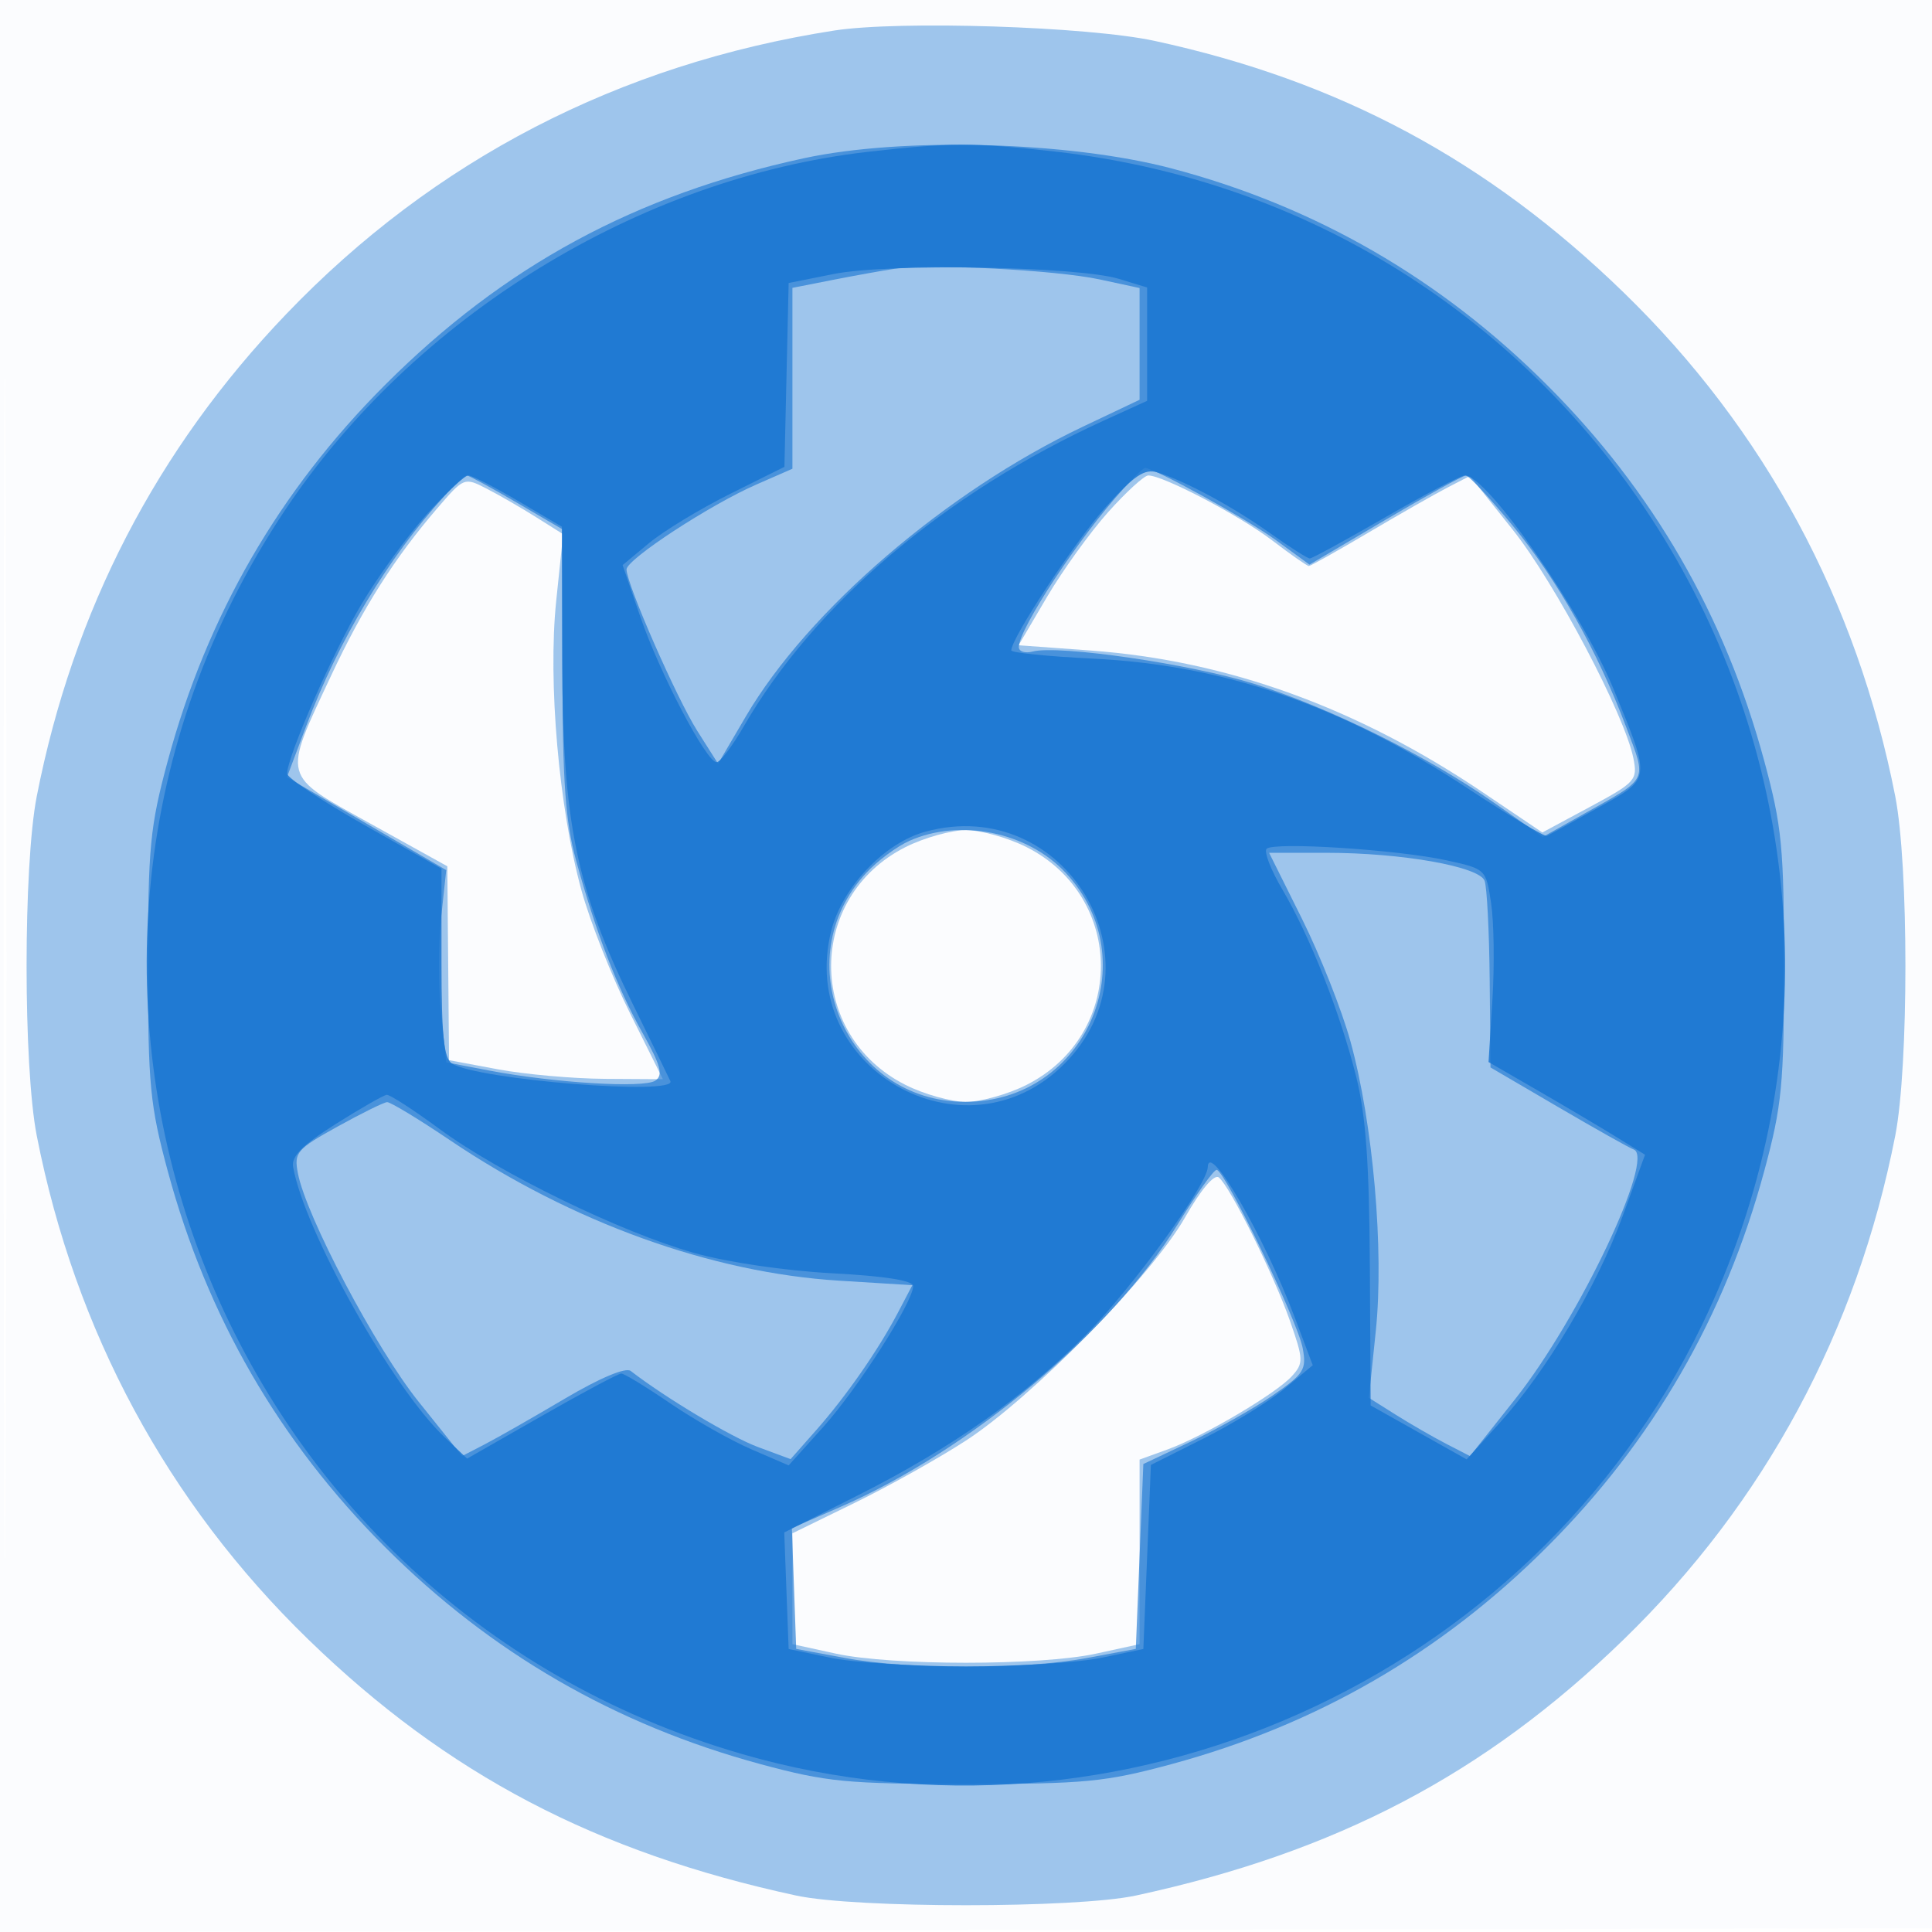
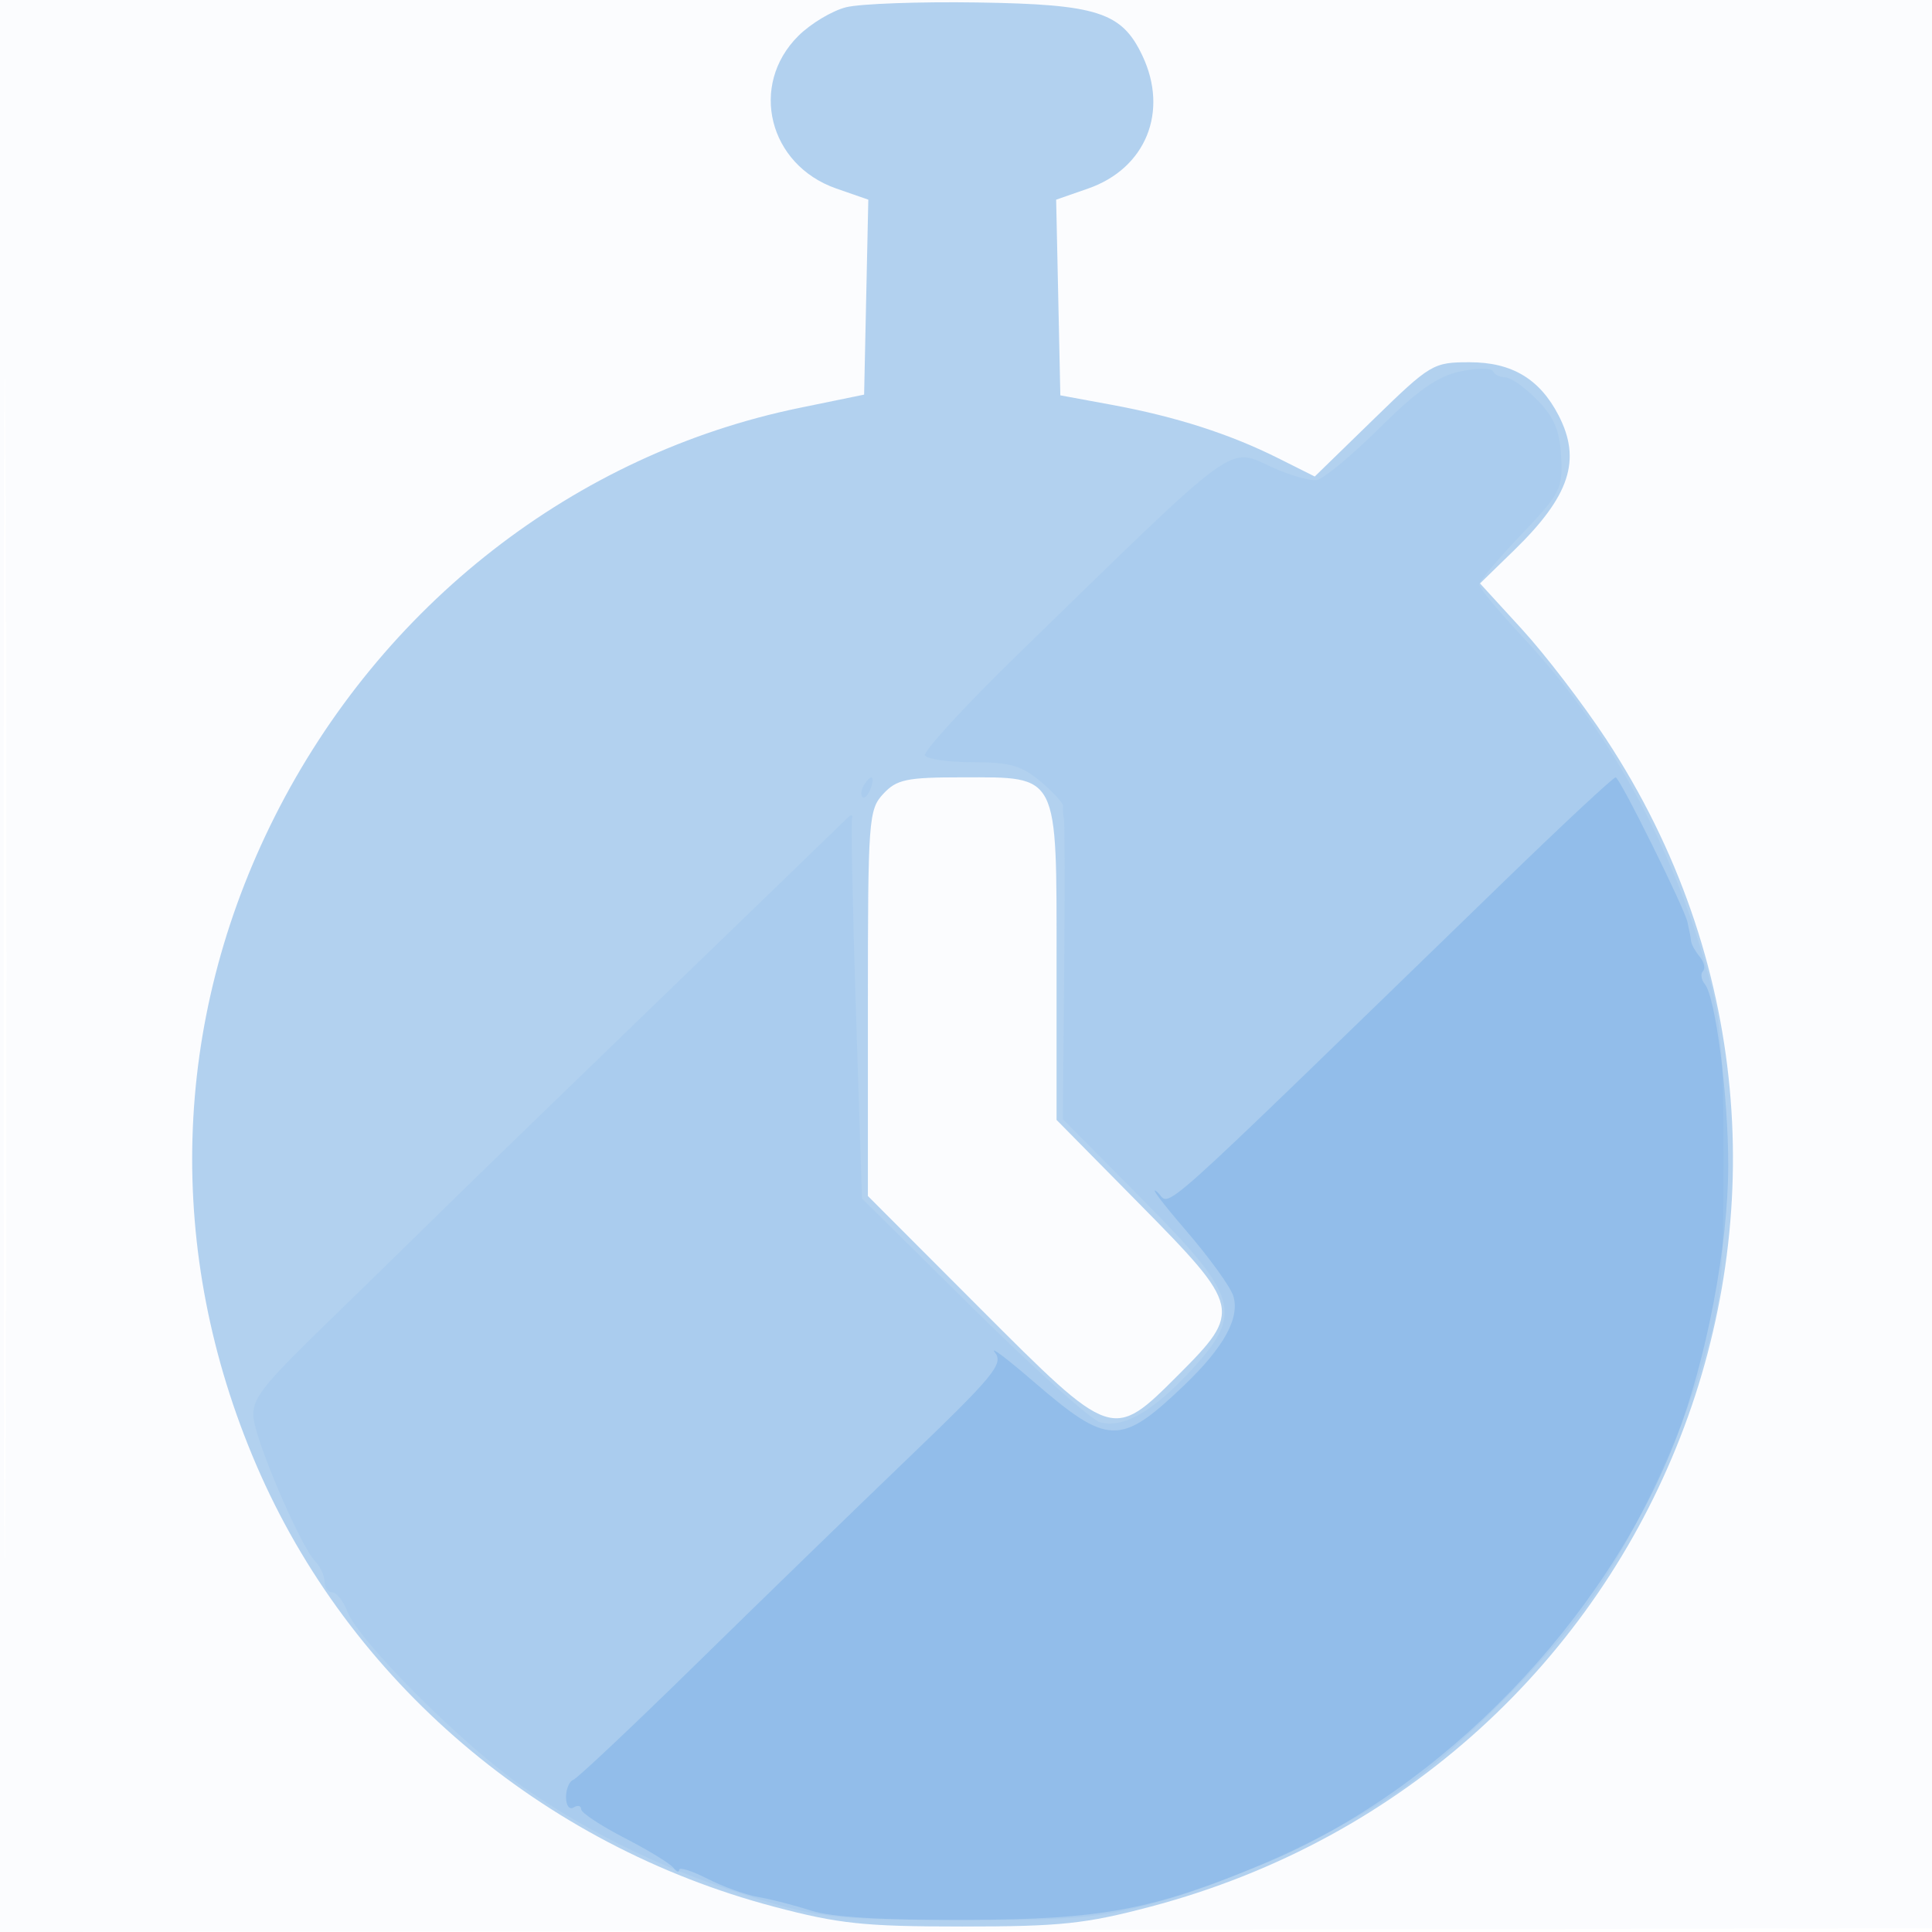
<svg xmlns="http://www.w3.org/2000/svg" width="256" height="256">
-   <path fill-opacity=".016" d="M0 128.004v128.004l128.25-.254 128.25-.254.254-127.75L257.008 0H0v128.004m.485.496c0 70.4.119 99.053.265 63.672.146-35.38.146-92.98 0-128C.604 29.153.485 58.1.485 128.5" fill="#1976D2" fill-rule="evenodd" />
-   <path fill-opacity=".414" d="M110.5 4.051C82.037 8.492 57.508 21.188 37.936 41.608 20.753 59.537 9.701 80.895 4.873 105.5c-1.801 9.181-1.801 35.819 0 45 5.086 25.923 17.318 48.612 35.98 66.739 18.375 17.848 38.091 28.197 64.647 33.931 7.912 1.708 37.088 1.708 45 0 26.556-5.734 46.272-16.083 64.647-33.931 18.662-18.127 30.894-40.816 35.98-66.739 1.801-9.181 1.801-35.819 0-45-5.086-25.923-17.318-48.612-35.98-66.739-18.016-17.5-37.679-28.049-62.147-33.342-8.851-1.915-33.839-2.719-42.5-1.368M57.937 67.355c-5.675 6.602-9.848 13.179-14.046 22.136-6.475 13.818-6.675 13.065 5.205 19.652l10.177 5.643.114 12.846.113 12.847 6.5 1.214c3.575.667 9.951 1.235 14.169 1.26l7.669.047-4.359-8.75c-2.397-4.812-5.289-12.125-6.425-16.25-2.998-10.886-4.465-27.659-3.355-38.358l.919-8.858-3.559-2.242c-1.957-1.233-4.909-2.936-6.559-3.786-2.978-1.534-3.026-1.515-6.563 2.599m88.906.496c-2.389 2.669-6.038 7.731-8.111 11.25l-3.767 6.399 9.58.7c18.028 1.316 35.321 7.575 51.975 18.814l7.848 5.295 6.334-3.404c6.009-3.23 6.304-3.56 5.738-6.405-1.147-5.77-10.374-23.254-15.998-30.312l-5.672-7.12-3.002 1.552c-1.651.854-6.361 3.538-10.467 5.966-4.107 2.428-7.65 4.414-7.875 4.414-.225 0-2.416-1.532-4.869-3.404-4.319-3.297-14.43-8.596-16.402-8.596-.533 0-2.924 2.183-5.312 4.851M119.97 112.25c-13.123 6.629-13.123 24.871 0 31.5 2.45 1.238 6.063 2.25 8.03 2.25 1.967 0 5.58-1.012 8.03-2.25 13.123-6.629 13.123-24.871 0-31.5-2.45-1.237-6.063-2.25-8.03-2.25-1.967 0-5.58 1.013-8.03 2.25M157 161.354c-4.352 7.642-20.272 23.85-29 29.524-3.575 2.325-10.213 6.041-14.75 8.26l-8.25 4.033V217.858l5.75 1.254c7.405 1.615 27.095 1.615 34.5 0l5.75-1.254v-24.456l3.648-1.32c4.794-1.733 14.437-7.412 16.54-9.741 1.553-1.719 1.535-2.204-.269-7.341-2.19-6.233-7.905-17.753-9.416-18.979-.608-.493-2.383 1.609-4.503 5.333" fill="#1976D2" fill-rule="evenodd" />
-   <path fill-opacity=".633" d="M106.5 20.973c-22.292 4.83-39.705 14.257-55.488 30.039-14.029 14.03-23.57 30.536-28.774 49.782-2.363 8.739-2.625 11.45-2.625 27.206s.262 18.467 2.625 27.206c5.204 19.246 14.745 35.752 28.774 49.782 14.03 14.029 30.536 23.57 49.782 28.774 8.739 2.363 11.45 2.625 27.206 2.625s18.467-.262 27.206-2.625c19.246-5.204 35.752-14.745 49.782-28.774 14.029-14.03 23.57-30.536 28.774-49.782 2.363-8.739 2.625-11.45 2.625-27.206s-.262-18.467-2.625-27.206c-5.204-19.246-14.745-35.752-28.774-49.782-14.091-14.09-30.744-23.693-49.782-28.705-13.549-3.567-35.609-4.171-48.706-1.334m12 14.646c-1.65.25-5.362.92-8.25 1.489L105 38.142v23.97l-4.75 2.077c-6.192 2.707-17.255 9.944-17.232 11.273.035 1.995 6.648 17.075 9.379 21.388l2.754 4.349 3.674-6.267c8.243-14.057 26.562-29.805 44.666-38.396L151 52.973V38.166l-5.25-1.133c-5.812-1.255-22.567-2.124-27.25-1.414m30.364 29.131C143.041 71.129 135 83.305 135 85.744c0 .588.826.853 1.835.589 3.458-.904 21.048 1.663 29.357 4.284 10.03 3.165 22.999 9.592 31.774 15.747l6.466 4.535 5.534-3.108c8.572-4.815 8.255-4.157 5.513-11.444-3.799-10.092-9.099-19.497-15.061-26.725-3.004-3.642-5.79-6.614-6.19-6.605-.4.009-5.225 2.667-10.721 5.907l-9.993 5.89-4.507-3.286C165.275 68.808 152.92 62 151.716 62c-.188 0-1.472 1.237-2.852 2.75m-90 1C51.41 73.915 44.842 84.856 40.56 96.241l-2.536 6.741 10.552 6.155 10.552 6.156-.681 6.353c-.374 3.495-.372 9.226.004 12.737l.683 6.383 5.683 1.085c8.602 1.642 20.516 2.366 22.019 1.338 1.068-.73.728-1.998-1.686-6.301-3.395-6.053-6.18-13.281-8.819-22.888-1.413-5.145-1.79-10.397-1.808-25.188L74.5 70.123l-6.088-3.561C65.063 64.603 62.11 63 61.849 63c-.261 0-1.605 1.237-2.985 2.75m61.636 45.667c-1.65.737-4.209 2.632-5.686 4.211-10.782 11.526-2.66 30.372 13.089 30.372 15.938 0 24.142-18.76 13.283-30.373-5.038-5.388-13.972-7.206-20.686-4.21m52.021 10.333c2.397 4.813 5.289 12.125 6.425 16.25 2.998 10.886 4.465 27.659 3.355 38.358l-.919 8.858 3.559 2.242c1.957 1.233 4.972 2.97 6.7 3.861l3.141 1.62 5.984-7.548c8.468-10.679 18.616-32.069 15.696-33.084-.529-.184-5.012-2.704-9.962-5.6l-9-5.265-.109-11.634c-.061-6.398-.364-12.295-.675-13.105-.725-1.891-10.983-3.703-20.967-3.703h-7.587l4.359 8.75M44.704 149.289c-5.391 2.986-5.757 3.417-5.238 6.149 1.091 5.733 10.297 23.167 15.988 30.278l5.776 7.216 3.002-1.552c1.651-.854 6.432-3.58 10.625-6.059 4.62-2.731 8.054-4.175 8.714-3.664 4.628 3.577 13.301 8.762 16.873 10.086l4.316 1.6 3.37-3.816c3.99-4.517 8.242-10.633 10.867-15.629l1.893-3.603-9.695-.598c-16.92-1.046-35.444-7.731-51.57-18.613-4.144-2.796-7.893-5.066-8.33-5.045-.437.022-3.403 1.484-6.591 3.25m111.329 12.97c-8.786 14.244-27.564 29.962-44.73 37.44l-6.376 2.778.286 8.006.287 8.007 6.5 1.208c8.333 1.549 23.668 1.549 32 0l6.5-1.209.5-12.249.5-12.249 6.276-2.966c3.452-1.63 8.335-4.381 10.851-6.113 4.167-2.866 4.523-3.428 3.986-6.28-.682-3.621-10.343-23.636-11.403-23.623-.39.004-2.72 3.267-5.177 7.25" fill="#1976D2" fill-rule="evenodd" />
-   <path fill-opacity=".833" d="M115 20.118C84.682 23.586 54.789 41.994 37.68 67.73-3.021 128.953 27.51 211.9 98.296 232.413c50.062 14.507 104.459-9.792 127.215-56.827C258.3 107.81 214.472 28.41 139.666 20.069c-10.711-1.194-13.857-1.188-24.666.049m-4.5 16.181l-6 1.201-.28 12.178-.28 12.179-7.22 3.599c-3.971 1.98-8.795 4.91-10.72 6.51l-3.5 2.91 2.334 6.812C87.393 89.16 93.598 101 94.954 101c.471 0 2.089-2.137 3.596-4.75 9.336-16.183 26.726-30.955 47.7-40.518l5.75-2.621V38.094l-3.75-1.144c-5.437-1.658-30.556-2.091-37.75-.651m36.061 30.844C142.51 71.649 134 84.546 134 86.18c0 .31 4.838.799 10.75 1.087 17.603.858 33.113 6.239 49.915 17.316 5.371 3.542 10.015 6.322 10.319 6.178.304-.143 3.341-1.819 6.75-3.723 7.107-3.97 7.052-3.561 2.109-15.64C209.616 81.068 197.061 63 194.11 63c-.524 0-5.238 2.475-10.478 5.5-5.239 3.025-9.774 5.5-10.077 5.5-.303 0-2.689-1.521-5.303-3.38-4.927-3.505-11.193-6.882-14.883-8.021-1.702-.526-3.071.388-6.808 4.544m-90.026 1.029c-2.558 2.845-6.464 8.226-8.681 11.958-3.706 6.237-9.746 20.006-9.814 22.37-.016.55 4.581 3.611 10.216 6.803l10.244 5.802v12.483c0 9.611.322 12.681 1.398 13.348 3.467 2.146 29.807 4.253 28.929 2.314-.187-.412-2.439-5.025-5.004-10.25-7.445-15.161-9.276-24.064-9.326-45.352l-.043-17.851-5.771-3.399C65.508 64.529 62.522 63 62.048 63c-.474 0-2.955 2.328-5.513 5.172m66.085 42.031c-5.429 1.479-11.024 7.375-12.478 13.148C105.571 141.503 127.79 154.21 141 141c13.493-13.493.151-35.847-18.38-30.797m45.208 2.27c-.369.387.572 2.813 2.091 5.39 3.672 6.227 7.668 16.356 9.778 24.784 1.284 5.128 1.741 11.474 1.817 25.216l.102 18.364 6.362 3.573 6.361 3.573 4.296-4.745c6.263-6.918 12.985-18.203 16.375-27.493l2.965-8.125-3.737-2.311c-2.056-1.271-6.722-4.035-10.369-6.143l-6.63-3.832.513-8.233c.283-4.528.206-10.283-.17-12.79-.68-4.54-.702-4.561-5.882-5.699-6.478-1.422-22.966-2.478-23.872-1.529M44.5 148.928c-4.405 2.781-5.911 4.291-5.665 5.68 1.497 8.459 13.101 29.194 20.024 35.778l3.035 2.886 9.868-5.636c5.427-3.1 10.181-5.636 10.564-5.636.383 0 3.299 1.776 6.479 3.947 3.181 2.171 8.013 4.91 10.739 6.086l4.956 2.139 4.54-5.042c4.589-5.096 11.96-16.631 11.96-18.716 0-.736-3.755-1.33-10.75-1.701-6.206-.33-13.92-1.465-18.25-2.686-9.699-2.736-25.808-10.574-33.753-16.423-3.439-2.532-6.589-4.572-7-4.534-.411.039-3.447 1.775-6.747 3.858m115.533 5.738c-.066 2.336-10.026 16.03-16.166 22.227-8.065 8.141-17.827 15.013-30.159 21.23l-9.791 4.937.291 7.72.292 7.72 5.5 1.154c3.025.634 11.125 1.153 18 1.153s14.975-.519 18-1.153l5.5-1.154.5-12.195.5-12.195 7-3.515c3.85-1.934 8.675-4.906 10.723-6.605l3.722-3.09-2.347-6.236c-4.096-10.882-11.461-23.619-11.565-19.998" fill="#1976D2" fill-rule="evenodd" />
+   <path fill="#1976D2" fill-opacity=".016" fill-rule="evenodd" d="M0 128.004v128.004l128.25-.254 128.25-.254.254-127.75L257.008 0H0zm.485.496c0 70.4.119 99.053.265 63.672s.146-92.98 0-128S.485 58.1.485 128.5" />
+   <path fill="#1976D2" fill-opacity=".322" fill-rule="evenodd" d="M112.119.958c-1.86.464-4.722 2.183-6.359 3.821-6.536 6.535-3.899 17.082 5.05 20.2l4.245 1.478-.278 12.917-.277 12.916-8.5 1.744c-29.799 6.114-55.487 26.112-69.607 54.189-13.678 27.201-14.545 57.672-2.441 85.872 12.292 28.642 37.802 50.409 68.619 58.554 8.605 2.274 11.929 2.624 24.929 2.624s16.324-.35 24.929-2.624c68.306-18.053 98.823-96.285 60.365-154.752-3.037-4.618-8.034-11.14-11.103-14.493l-5.58-6.096 4.525-4.404c7.369-7.173 8.943-11.95 5.884-17.865-2.496-4.827-6.195-7.039-11.77-7.039-4.849 0-5.183.198-12.759 7.57l-7.779 7.571-4.856-2.432c-6.397-3.204-13.564-5.505-21.989-7.058l-6.867-1.266-.277-12.964-.278-12.964 4.245-1.478c7.639-2.661 10.703-10.187 7.175-17.622-2.73-5.754-5.951-6.789-21.865-7.03-7.7-.117-15.522.167-17.381.631m4.92 104.231c-1.942 2.084-2.039 3.408-2.039 27.737v25.55l14.737 14.762c17.7 17.729 17.637 17.708 26.423 8.922 8.427-8.427 8.304-8.97-5.16-22.616l-11-11.149v-20.698c0-25.453.381-24.697-12.461-24.697-7.416 0-8.713.27-10.5 2.189" />
+   <path fill="#1976D2" fill-opacity=".054" fill-rule="evenodd" d="M193.5 49.218c-3.013.638-5.656 2.488-10.712 7.5-3.692 3.66-7.435 6.76-8.317 6.889s-3.445-.588-5.694-1.596c-6.223-2.785-4.043-4.375-34.018 24.807-7.007 6.822-12.493 12.804-12.19 13.293.302.489 3.188.889 6.413.889 4.839 0 6.399.449 8.918 2.569 1.68 1.414 3.011 2.876 2.958 3.25s.001 1.131.117 1.681c.117.55.132 9.729.033 20.398l-.179 19.397 10.51 10.603c12.874 12.986 13.475 15.094 6.463 22.701-5.037 5.464-9.09 7.752-12.102 6.832-1.21-.37-8.788-7.188-16.841-15.15l-14.64-14.477-.796-24.652c-.438-13.559-.675-25.102-.527-25.652s-.104-.624-.563-.164-11.623 11.26-24.81 24c-13.188 12.74-26.258 25.414-29.045 28.164a3604 3604 0 0 1-15.137 14.784c-8.792 8.541-10.028 10.151-9.734 12.679.39 3.349 6.223 16.905 8.114 18.858.703.727 1.279 1.965 1.279 2.75 0 .786.461 1.429 1.025 1.429s1.448 1.114 1.966 2.475c1.512 3.979 15.45 17.889 23.5 23.453 9.245 6.392 19.367 11.194 31.009 14.712 8.279 2.502 10.402 2.724 26.5 2.766 15.21.039 18.612-.256 26-2.252 10.503-2.837 25.195-9.682 33.352-15.537 7.203-5.171 17.891-15.825 23.69-23.617 5.57-7.484 12.37-21.628 15.624-32.5 2.476-8.272 2.696-10.416 2.71-26.5.013-14.98-.301-18.639-2.18-25.408-4.654-16.766-13.136-32.11-24.42-44.172-3.177-3.396-5.776-6.527-5.776-6.957s2.496-3.399 5.547-6.598c5.21-5.461 5.533-6.092 5.313-10.342-.179-3.467-.919-5.227-3.166-7.524-1.612-1.65-3.515-2.999-4.229-2.999s-1.448-.366-1.632-.814-2.133-.433-4.333.032m-79.041 54.849c-.363.586-.445 1.281-.183 1.543s.743-.218 1.069-1.067c.676-1.762.1-2.072-.886-.476" />
+   <path fill="#1976D2" fill-opacity=".167" fill-rule="evenodd" d="M199.5 116.584c-49.04 47.555-44.002 43.054-46.231 41.304-.973-.763.755 1.537 3.839 5.112s5.92 7.49 6.301 8.7c.922 2.924-1.23 6.828-6.579 11.933-8.367 7.987-10.014 7.943-19.83-.525-3.575-3.084-5.901-4.843-5.169-3.908 1.182 1.509-.104 3.077-11.481 14-7.047 6.765-19.699 19.05-28.116 27.3s-15.738 15.15-16.269 15.333c-.531.184-.965 1.223-.965 2.309s.45 1.698 1 1.358 1-.238 1 .226 2.588 2.178 5.75 3.809 6.081 3.415 6.485 3.965.741.67.75.266c.008-.404 1.703.128 3.765 1.182s5.1 2.145 6.75 2.425 4.8 1.092 7 1.804c2.659.862 9.53 1.273 20.5 1.225 18.22-.078 24.709-1.309 39.621-7.517 23.514-9.789 45.182-32.192 54.497-56.346 4.014-10.41 6.882-25.467 6.882-36.133 0-9.258-1.676-22.25-3.096-23.998-.487-.601-.601-1.377-.253-1.726.349-.348.158-1.207-.423-1.908-.582-.701-1.096-1.612-1.143-2.024a12 12 0 0 0-.21-1.25 24 24 0 0 1-.259-1.25c-.304-1.705-8.994-19.25-9.532-19.246-.321.002-6.884 6.113-14.584 13.58" />
</svg>
